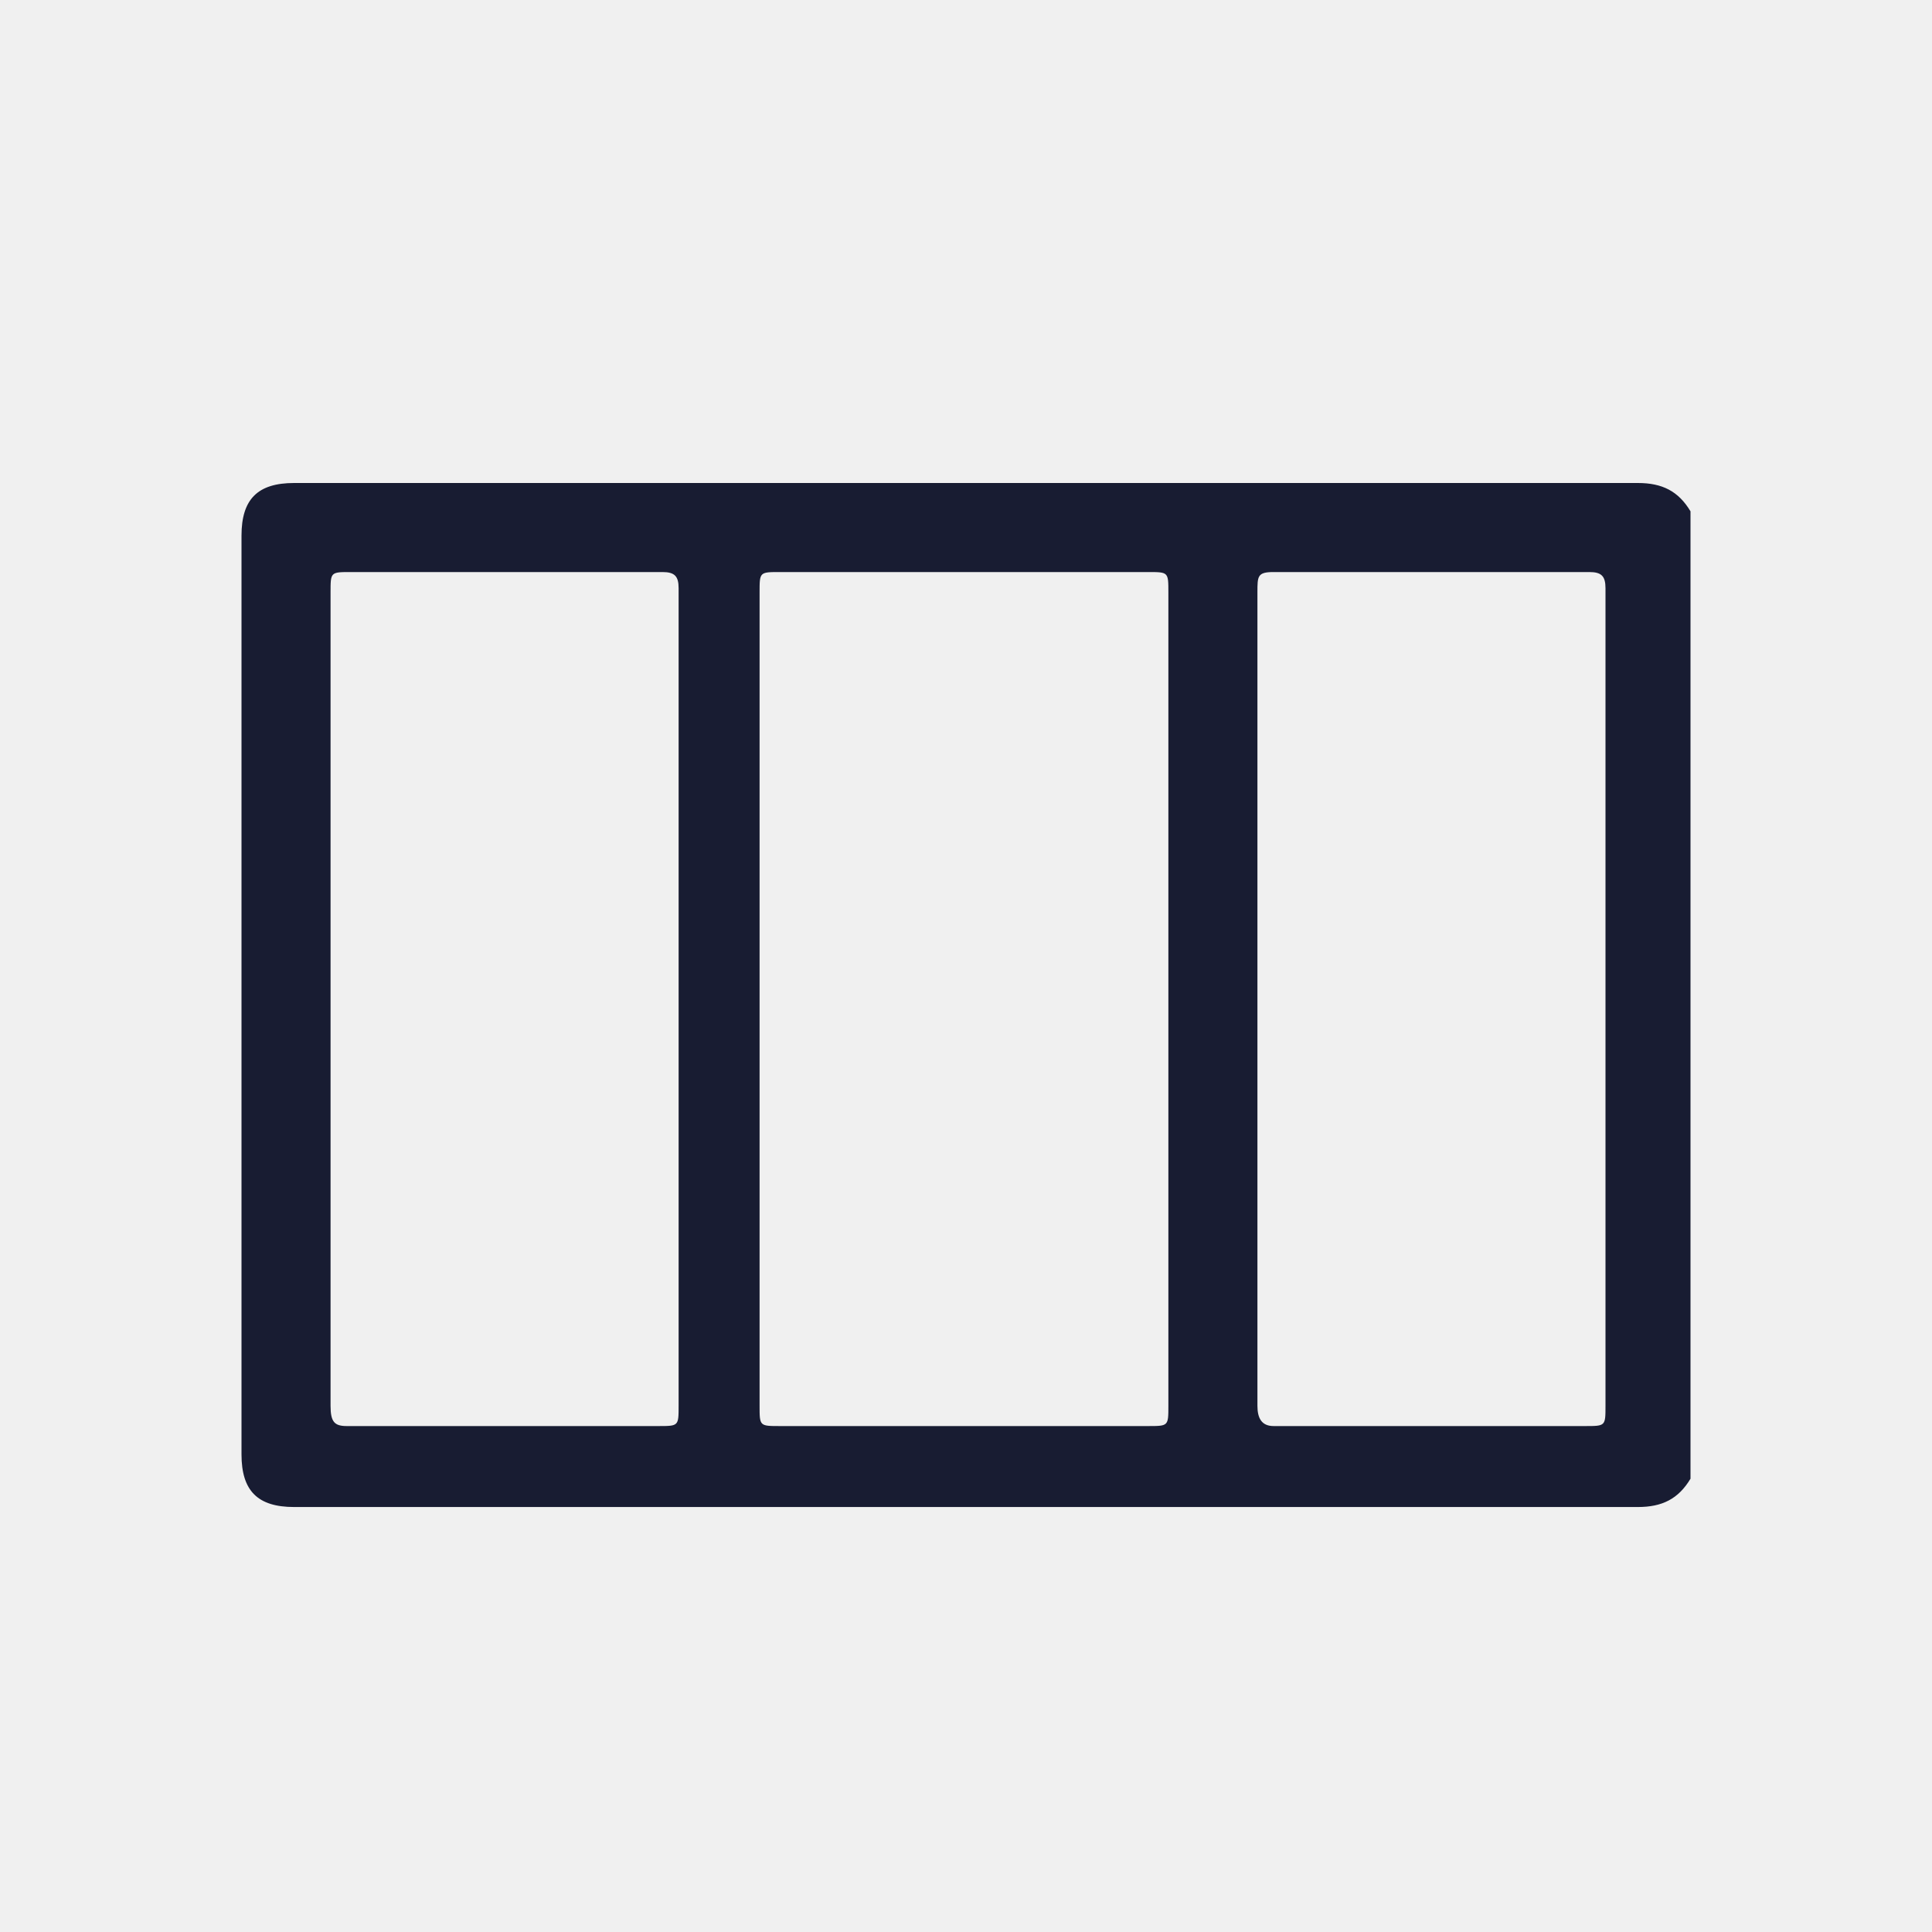
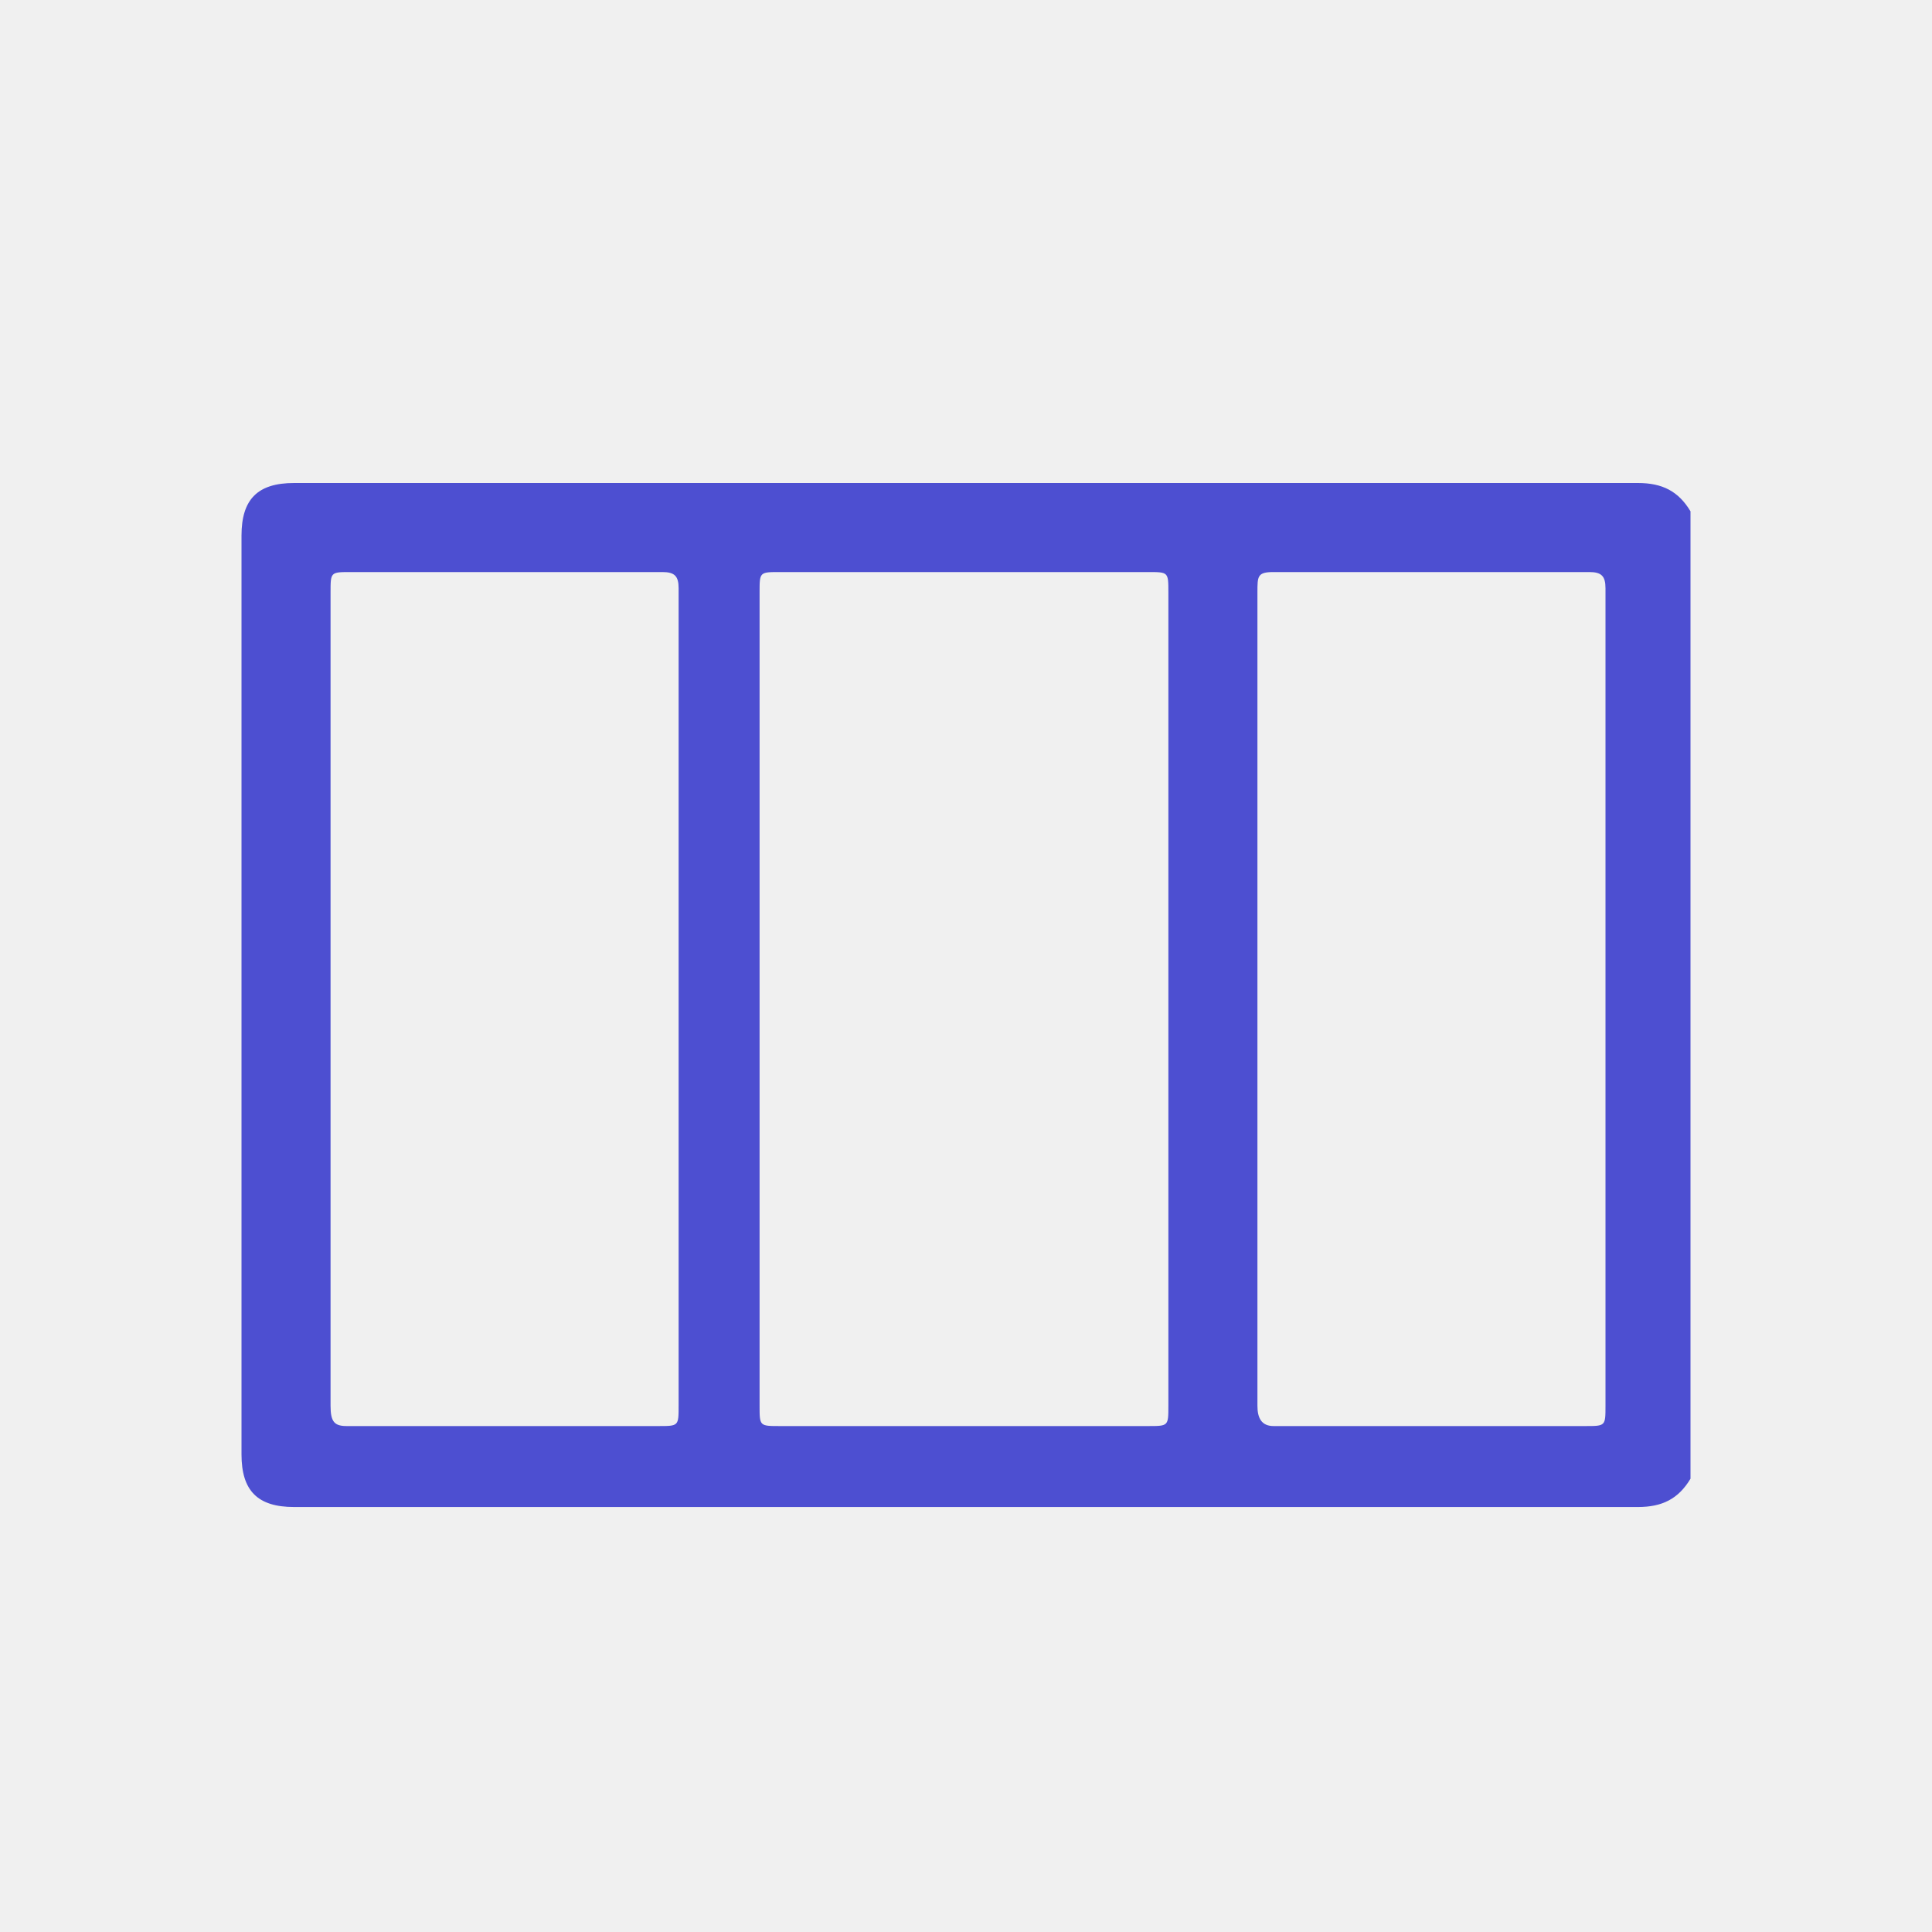
<svg xmlns="http://www.w3.org/2000/svg" width="32" height="32" viewBox="0 0 32 32" fill="none">
  <g clip-path="url(#clip0_4395_18364)">
-     <path d="M28 24.492C27.799 24.827 27.531 24.961 27.128 24.961C19.687 24.961 12.313 24.961 4.872 24.961C4.268 24.961 4 24.693 4 24.089C4 18.994 4 13.966 4 8.872C4 8.268 4.268 8 4.872 8C12.313 8 19.687 8 27.128 8C27.531 8 27.799 8.134 28 8.469C28 13.832 28 19.128 28 24.492ZM19.352 16.514C19.352 14.302 19.352 12.022 19.352 9.81C19.352 9.475 19.352 9.475 19.017 9.475C17.006 9.475 14.927 9.475 12.916 9.475C12.581 9.475 12.581 9.475 12.581 9.81C12.581 14.302 12.581 18.793 12.581 23.285C12.581 23.62 12.581 23.62 12.916 23.62C14.927 23.62 17.006 23.62 19.017 23.62C19.352 23.62 19.352 23.62 19.352 23.285C19.352 21.006 19.352 18.726 19.352 16.514ZM11.24 16.514C11.24 14.235 11.24 12.022 11.24 9.743C11.24 9.542 11.173 9.475 10.972 9.475C9.229 9.475 7.486 9.475 5.81 9.475C5.475 9.475 5.475 9.475 5.475 9.81C5.475 14.302 5.475 18.793 5.475 23.285C5.475 23.553 5.542 23.62 5.743 23.62C7.486 23.62 9.162 23.62 10.905 23.62C11.24 23.62 11.24 23.62 11.24 23.285C11.24 21.006 11.24 18.726 11.24 16.514ZM26.592 16.514C26.592 14.235 26.592 12.022 26.592 9.743C26.592 9.542 26.525 9.475 26.324 9.475C24.581 9.475 22.838 9.475 21.095 9.475C20.827 9.475 20.827 9.542 20.827 9.81C20.827 14.302 20.827 18.793 20.827 23.285C20.827 23.486 20.894 23.62 21.095 23.62C22.838 23.62 24.581 23.62 26.257 23.62C26.592 23.62 26.592 23.62 26.592 23.285C26.592 21.006 26.592 18.726 26.592 16.514Z" fill="#181C32" />
+     <path d="M28 24.492C27.799 24.827 27.531 24.961 27.128 24.961C19.687 24.961 12.313 24.961 4.872 24.961C4.268 24.961 4 24.693 4 24.089C4 18.994 4 13.966 4 8.872C4 8.268 4.268 8 4.872 8C12.313 8 19.687 8 27.128 8C27.531 8 27.799 8.134 28 8.469C28 13.832 28 19.128 28 24.492ZM19.352 16.514C19.352 14.302 19.352 12.022 19.352 9.81C19.352 9.475 19.352 9.475 19.017 9.475C17.006 9.475 14.927 9.475 12.916 9.475C12.581 9.475 12.581 9.475 12.581 9.81C12.581 14.302 12.581 18.793 12.581 23.285C12.581 23.62 12.581 23.62 12.916 23.62C14.927 23.62 17.006 23.62 19.017 23.62C19.352 23.62 19.352 23.62 19.352 23.285C19.352 21.006 19.352 18.726 19.352 16.514ZM11.24 16.514C11.24 14.235 11.24 12.022 11.24 9.743C11.24 9.542 11.173 9.475 10.972 9.475C9.229 9.475 7.486 9.475 5.81 9.475C5.475 9.475 5.475 9.475 5.475 9.81C5.475 14.302 5.475 18.793 5.475 23.285C5.475 23.553 5.542 23.62 5.743 23.62C7.486 23.62 9.162 23.62 10.905 23.62C11.24 23.62 11.24 23.62 11.24 23.285C11.24 21.006 11.24 18.726 11.24 16.514ZM26.592 16.514C26.592 14.235 26.592 12.022 26.592 9.743C26.592 9.542 26.525 9.475 26.324 9.475C24.581 9.475 22.838 9.475 21.095 9.475C20.827 9.475 20.827 9.542 20.827 9.81C20.827 14.302 20.827 18.793 20.827 23.285C20.827 23.486 20.894 23.62 21.095 23.62C22.838 23.62 24.581 23.62 26.257 23.62C26.592 23.62 26.592 23.62 26.592 23.285C26.592 21.006 26.592 18.726 26.592 16.514Z" fill="#4D4FD1" />
  </g>
  <defs>
    <clipPath id="clip0_4395_18364">
      <rect width="24" height="16.961" fill="white" transform="translate(4 8)" />
    </clipPath>
  </defs>
</svg>
